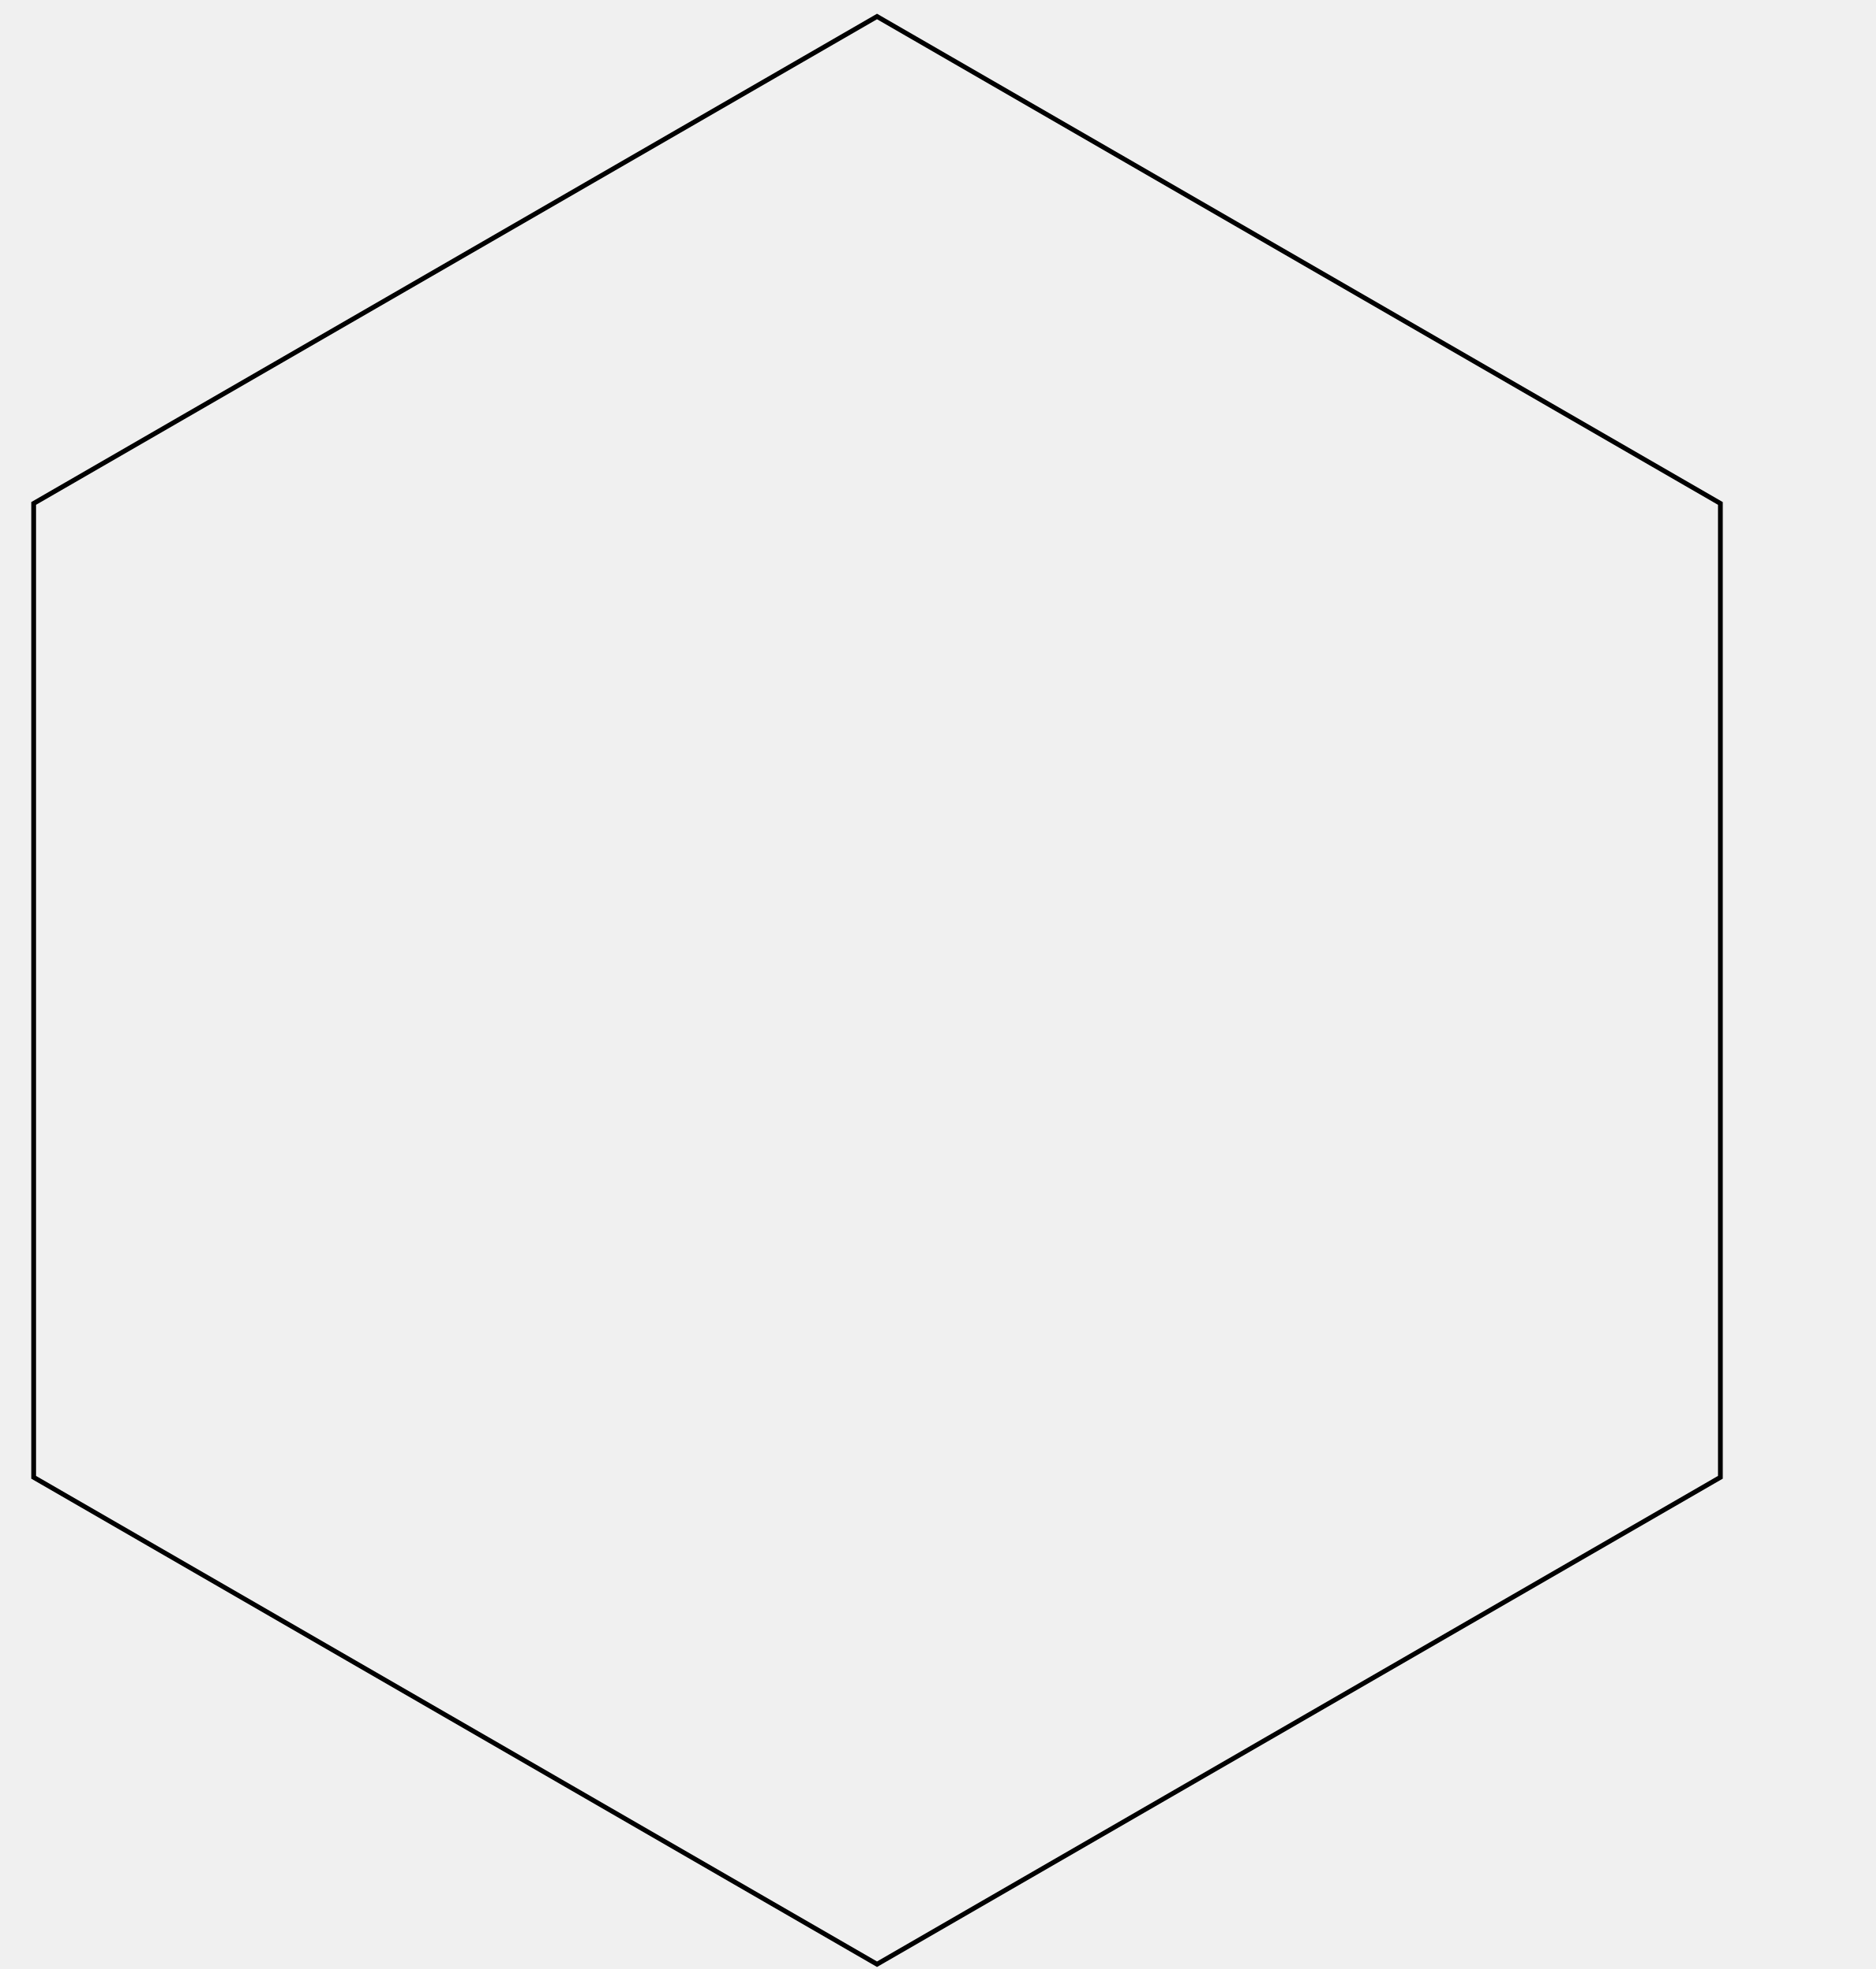
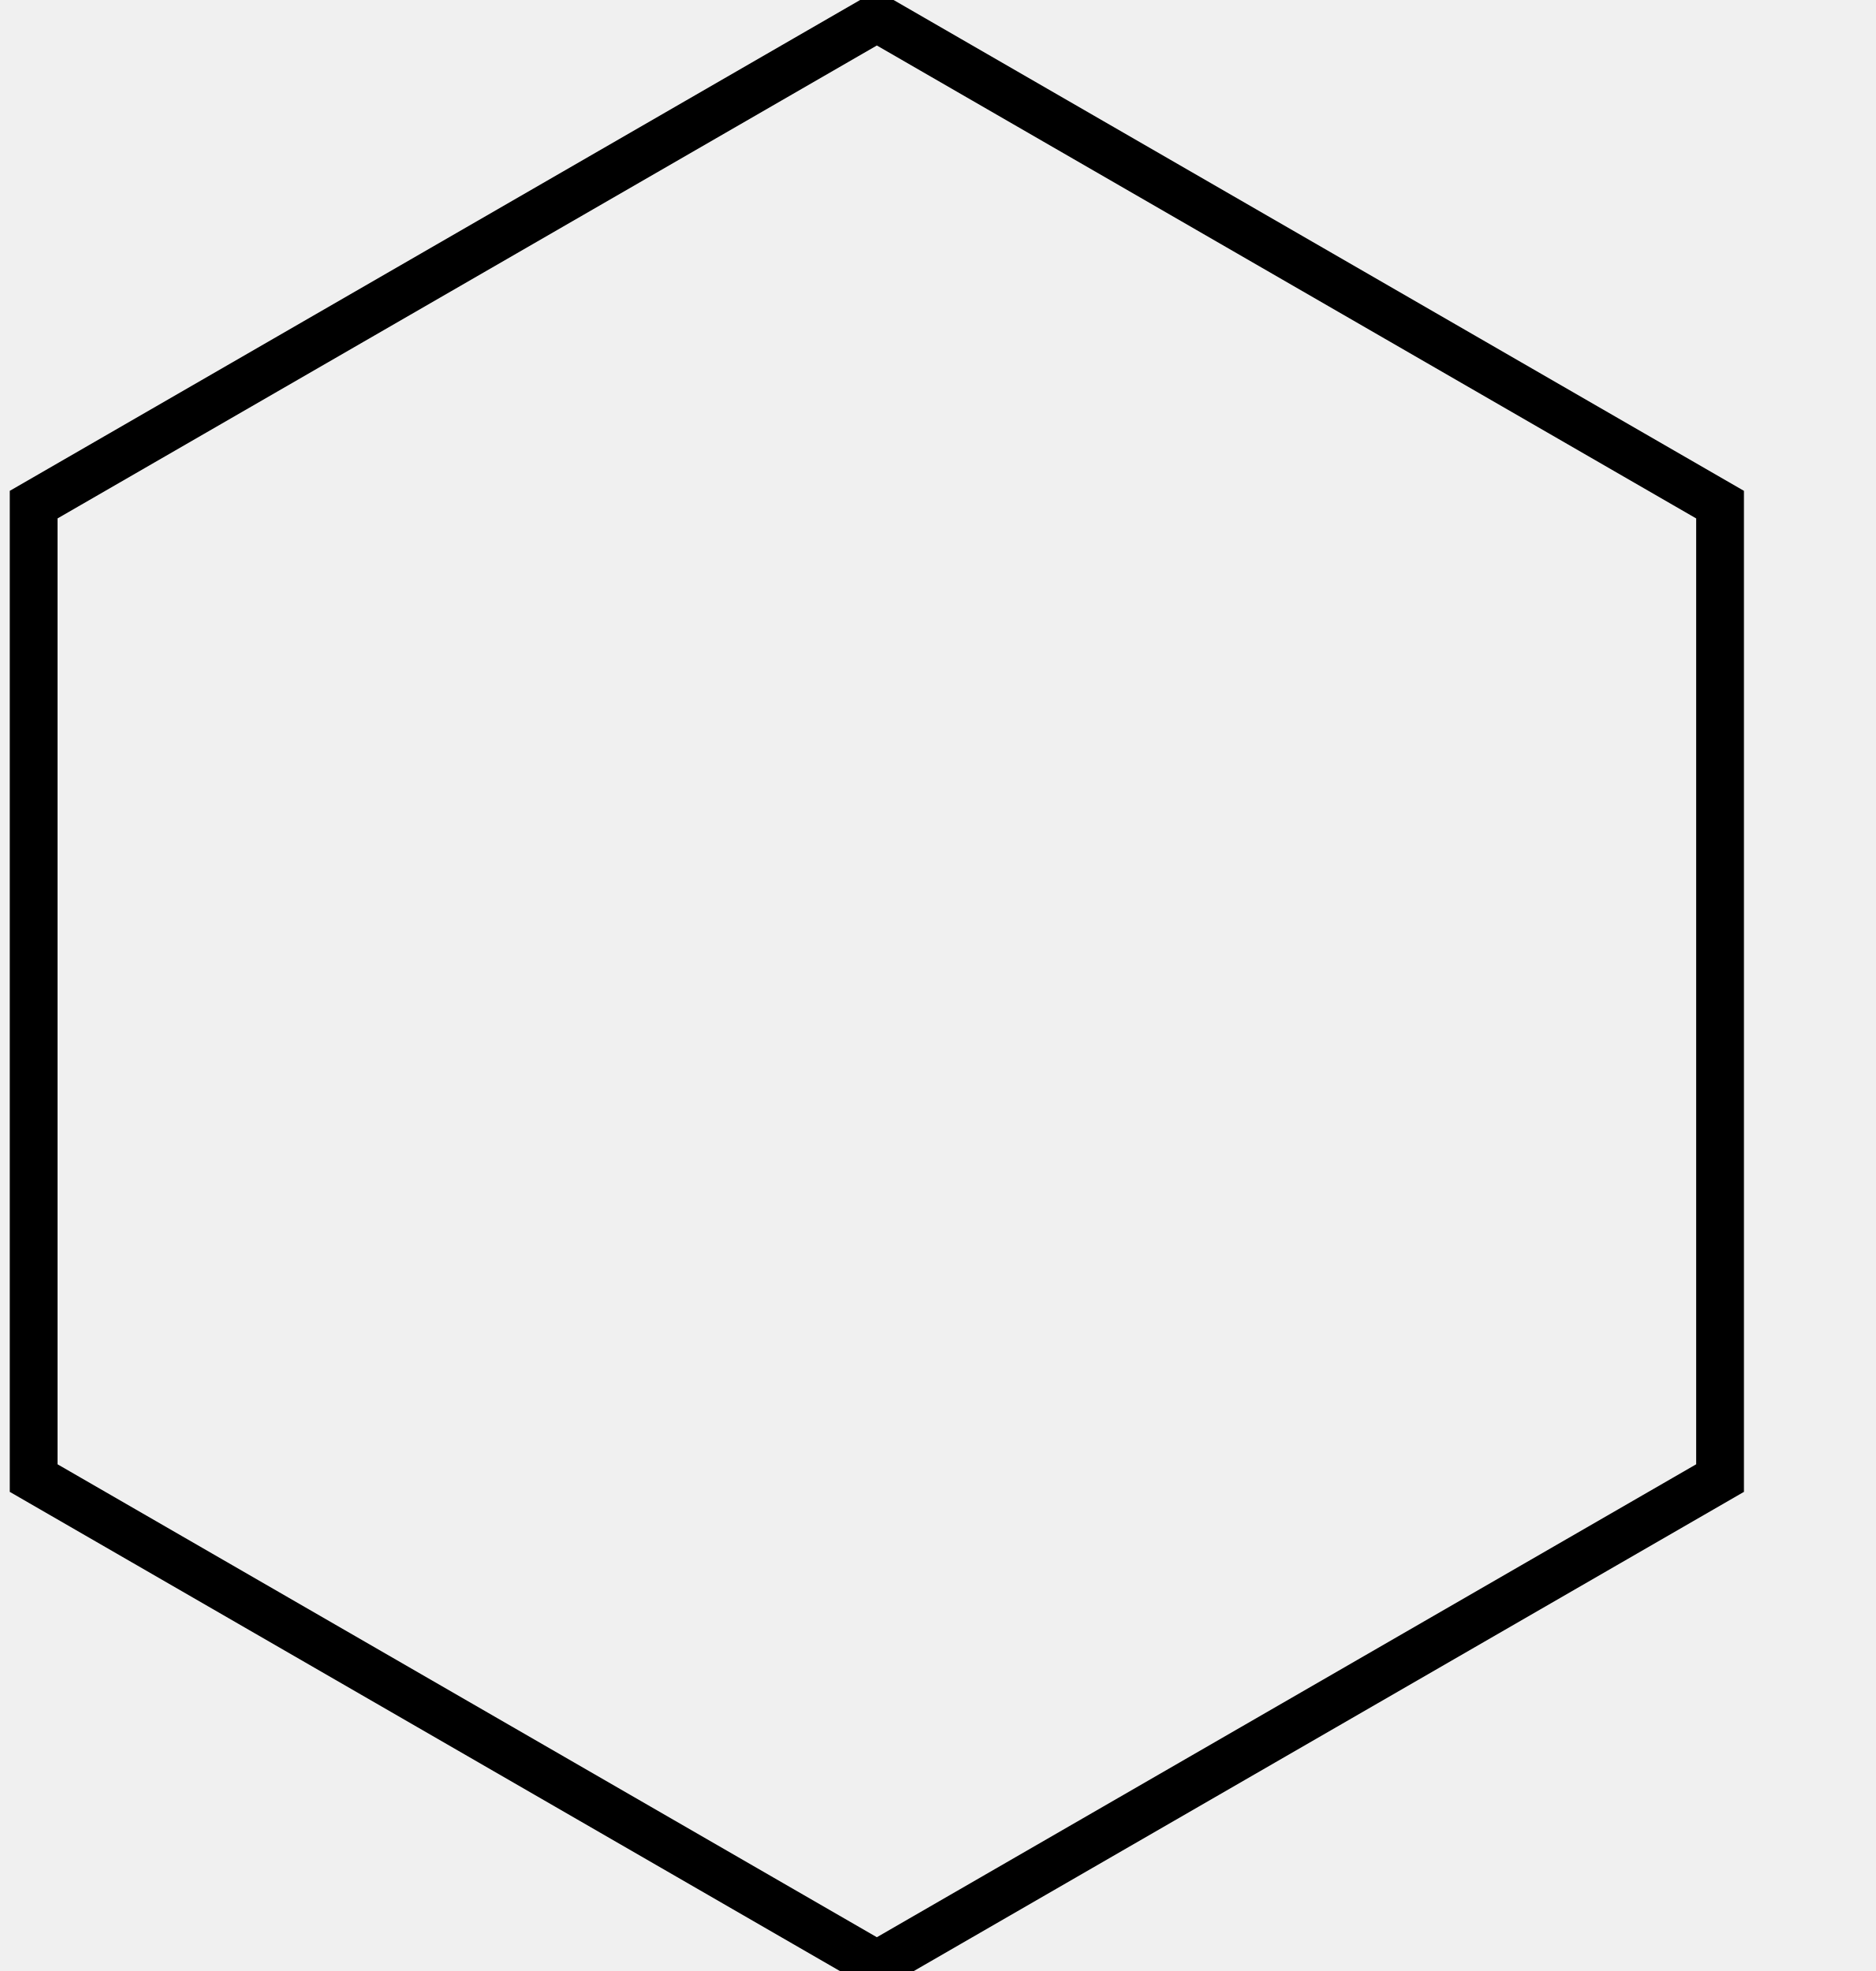
- <svg xmlns="http://www.w3.org/2000/svg" version="1.1" x="0px" y="0px" width="392.576px" height="412.11px" viewBox="0 0 392.576 412.11" enable-background="new 0 0 392.576 412.11" xml:space="preserve">
+ <svg xmlns="http://www.w3.org/2000/svg" version="1.1" x="0px" y="0px" width="39" height="41" viewBox="0 0 392.576 412.11" enable-background="new 0 0 392.576 412.11" xml:space="preserve">
  <g id="Слой_1">
-     <polygon fill="none" stroke="#000000" stroke-miterlimit="10" points="360.087,309.196 183.566,411.11 7.045,309.196    7.045,105.367 183.566,3.452 360.087,105.367  " />
-   </g>
-   <g id="Слой_4" display="none">
-     <path display="inline" fill="#D24A43" d="M392.576,400.11c0,6.627-5.373,12-12,12H12c-6.627,0-12-5.373-12-12V18.452   c0-6.627,5.373-12,12-12h368.576c6.627,0,12,5.373,12,12V400.11z" />
-   </g>
-   <g id="Слой_2" display="none">
-     <circle display="inline" fill="#FFFFFF" cx="196.453" cy="125.924" r="26.525" />
-     <path display="inline" fill="#FFFFFF" d="M262.263,193.916c0-37.551-30.441-67.992-67.992-67.992s-67.992,30.441-67.992,67.992   c0,6.504,0.915,12.793,2.62,18.749h-0.001c0,0,0.001,0.003,0.003,0.008c0.821,2.868,1.829,5.656,3.004,8.355   c1.231,3.951,2.372,8.553,2.372,12.038c0,19.99-26.32,35.209-49.686,41.131c-2.111,0.535-58.899,8.434-58.899,8.434   s96.049,0,118.574,0c37.619,0,71.122-14.009,92.729-35.826C252.406,234.34,262.263,215.28,262.263,193.916z" />
-     <path display="inline" fill="#FFFFFF" stroke="#000000" stroke-miterlimit="10" d="M222.292,131.946   c-2.727,11.748-13.261,20.503-25.839,20.503c-13.166,0-24.092-9.592-26.169-22.17" />
-     <circle display="inline" stroke="#FFFFFF" stroke-miterlimit="10" cx="196.453" cy="125.924" r="15.613" />
-     <polygon display="inline" fill="#FFFFFF" stroke="#000000" stroke-miterlimit="10" points="254.704,190.365 249.809,182.573    245.181,190.293 243.278,193.468 242.768,192.973 237.253,188.396 234.868,192.973 234.813,193.178 234.601,192.973    229.458,188.704 227.233,192.973 227.129,193.356 223.036,189.323 214.584,182.457 213.494,191.46 212.749,194.81 208.295,190.146    202.005,183.559 202.732,191.46 203.459,199.361 209.022,198.047 212.01,198.13 212.01,198.13 220.287,198.361 226.287,199.361    226.147,197.946 232.537,197.782 233.63,197.549 233.63,197.549 240.554,197.549 240.831,197.549 240.554,198.013 249.809,198.013    259.537,197.49  " />
-     <rect x="259.007" y="201.834" display="inline" fill="#FFFFFF" width="9.332" height="4.015" />
-     <path display="inline" fill="#FFFFFF" d="M286.012,247.203l27.723-14.396c0.006-0.336-0.001-0.673-0.027-1.011   c-0.051-0.662-0.166-1.309-0.338-1.94l-31.304-7.057l-15.15,4.159c-1.588,1.767-2.714,3.701-3.27,5.722   c-6.856,0.521-14.872,1.137-23.687,1.827c-4.57,1.726-11.135,3.14-18.494,3.806c-8.06,0.729-15.322,0.402-20.134-0.699   c-46.594,3.853-99.775,8.667-126.442,12.537c-1.191,0.368-3.064,1.715-2.253,4.261c0.812,2.546,2.111,2.656,2.833,3.232   c2.916,0.03,6.718-0.067,11.23-0.269c0.084-2.056,3.075-3.949,6.894-4.294c3.976-0.36,7.335,1.094,7.502,3.246   c0.006,0.074-0.002,0.147-0.003,0.221c37.552-2.515,99.794-8.808,142.235-13.291c1.549-1.047,3.529-1.772,5.73-1.971   c2.054-0.186,3.99,0.113,5.612,0.767c3.585-0.383,6.955-0.745,10.086-1.082c1.228,2.106,3.156,3.948,5.61,5.425L286.012,247.203z" />
-     <path display="inline" d="M268.771,247.3l16.653,1.019l29.359-15.412c0.004-0.365-0.007-0.732-0.038-1.1   c-0.061-0.721-0.189-1.426-0.377-2.113l-33.365-7.959l-16.079,4.388c-2.668,3.042-4.084,6.559-3.779,10.194   C261.517,240.74,264.369,244.567,268.771,247.3z" />
-     <path display="inline" fill="none" stroke="#000000" stroke-miterlimit="10" d="M249.351,233.777" />
-     <path display="inline" fill="none" stroke="#000000" stroke-miterlimit="10" d="M264.755,240.971   c1.228,2.106,3.156,3.948,5.61,5.425l15.648,0.807l27.723-14.396c0.006-0.336-0.001-0.673-0.027-1.011   c-0.051-0.662-0.166-1.309-0.338-1.94l-31.304-7.057l-15.15,4.159c-1.588,1.767-2.714,3.701-3.27,5.722" />
-     <path display="inline" fill="none" stroke="#000000" stroke-miterlimit="10" d="M122.497,254.873   c44.907-3.824,118.254-11.344,118.254-11.344" />
-     <path display="inline" fill="none" stroke="#000000" stroke-miterlimit="10" d="M131.695,243.775   c-22.883,2.203-43.263,4.412-56.805,6.377c-1.191,0.368-3.064,1.715-2.253,4.261c0.812,2.546,2.111,2.656,2.833,3.232   c2.916,0.03,6.718-0.067,11.23-0.269c0.084-2.056,3.075-3.949,6.894-4.294c3.976-0.36,7.335,1.094,7.502,3.246   c0.006,0.074-0.002,0.147-0.003,0.221c5.723-0.383,13.075-0.965,21.405-1.675" />
-     <path display="inline" fill="none" stroke="#000000" stroke-miterlimit="10" d="M249.351,233.777   c-3.01,0.233-6.146,0.477-9.391,0.731c-4.57,1.726-11.135,3.14-18.494,3.806c-8.06,0.729-15.322,0.402-20.134-0.699   c-22.932,1.896-47.459,4.025-69.636,6.16" />
-     <path display="inline" fill="#FFFFFF" d="M191.811,240.103c0.465,4.949-3.17,9.337-8.119,9.802l-8.961,0.841   c-4.949,0.465-9.337-3.17-9.802-8.119l0,0c-0.465-4.949,3.17-9.337,8.119-9.802l8.961-0.841   C186.958,231.519,191.347,235.154,191.811,240.103L191.811,240.103z" />
-     <path display="inline" fill="none" stroke="#000000" stroke-miterlimit="10" d="M191.319,237.89c0.251,0.698,0.42,1.44,0.492,2.213   l0,0c0.465,4.949-3.17,9.337-8.119,9.802l-8.961,0.841c-4.949,0.465-9.337-3.17-9.802-8.119l0,0   c-0.111-1.184,0.094-1.916,0.094-1.916" />
-     <rect x="203.487" y="196.953" display="inline" width="65.804" height="12.929" />
-     <g display="inline">
-       <polygon fill="#FFFFFF" points="269.315,198.361 200.939,198.361 200.939,205.867 200.121,205.867 200.121,211.615     249.262,212.615 248.572,208.032 269.315,208.146   " />
-     </g>
-     <line display="inline" fill="#FFFFFF" stroke="#000000" stroke-miterlimit="10" x1="252.702" y1="228.208" x2="252.464" y2="227.255" />
-     <rect x="243.243" y="225.496" transform="matrix(0.8419 -0.5397 0.5397 0.8419 -84.7043 168.4724)" display="inline" fill="#FFFFFF" width="3.75" height="6.548" />
-     <line display="inline" fill="#FFFFFF" stroke="#000000" stroke-miterlimit="10" x1="252.702" y1="228.208" x2="252.464" y2="227.255" />
-     <rect x="243.243" y="225.496" transform="matrix(0.8419 -0.5397 0.5397 0.8419 -84.7043 168.4724)" display="inline" fill="#FFFFFF" width="3.75" height="6.548" />
-   </g>
-   <g id="Слой_3" display="none">
-     <polyline display="inline" fill="#FFFFFF" stroke="#000000" stroke-miterlimit="10" points="262.464,191.255 260.541,183.53    258.379,191.462 254.902,183.682 253.651,189.539  " />
-     <line display="inline" fill="#FFFFFF" stroke="#000000" stroke-miterlimit="10" x1="262.702" y1="192.208" x2="262.464" y2="191.255" />
-     <polyline display="inline" fill="#FFFFFF" stroke="#000000" stroke-miterlimit="10" points="253.722,197.49 257.984,197.24    263.964,197.115 267.911,196.953 267.991,196.365  " />
-     <polyline display="inline" fill="#FFFFFF" points="254.12,196.953 258.382,196.703 264.362,196.578 268.309,196.416    270.406,181.051 263.099,191.671  " />
-     <rect x="253.243" y="189.496" transform="matrix(0.8419 -0.5397 0.5397 0.8419 -63.6933 168.1761)" display="inline" fill="#FFFFFF" width="3.75" height="6.548" />
-   </g>
-   <g id="Слой_5" display="none">
-     <g display="inline">
-       <path fill="#FFFFFF" d="M49.2,309.365h1.169c-0.392,0-0.779-0.025-1.169-0.035V309.365z" />
-       <path fill="#FFFFFF" d="M308.274,309.365h1.169v-0.035C309.053,309.34,308.666,309.365,308.274,309.365z" />
-       <path fill="#FFFFFF" d="M253.728,244.289c0-4.835,0.468-10.674,1.3-14.071c3.213-13.112,11.956-33.509,11.956-52.749    c0-57.762-39.248-104.587-87.662-104.587s-87.662,46.825-87.662,104.587c0,19.239,8.743,39.636,11.956,52.749    c0.832,3.397,1.3,9.237,1.3,14.071c0,35.941-24.421,65.077-54.546,65.077h257.905C278.149,309.365,253.728,280.23,253.728,244.289    z" />
-     </g>
-     <circle display="inline" fill="#FFFFFF" cx="131.051" cy="90.327" r="24.15" />
-     <path display="inline" stroke="#FFFFFF" stroke-miterlimit="10" d="M141.099,80.273c-2.572,2.571-6.124,4.16-10.048,4.16   c-3.924,0-7.476-1.59-10.048-4.16c-2.574,2.573-4.167,6.128-4.167,10.054c0,4.134,1.775,7.844,4.592,10.441   c2.533-2.336,5.906-3.774,9.623-3.774c3.717,0,7.09,1.438,9.623,3.774c2.817-2.597,4.592-6.307,4.592-10.441   C145.266,86.4,143.673,82.846,141.099,80.273z" />
-     <polygon display="inline" fill="#FFFFFF" stroke="#000000" stroke-miterlimit="10" points="106.148,189.308 109.993,185.047    113.535,187.262 116.836,189.308 119.954,187.262 123.716,183.277 127.257,187.262 129.193,185.786 130.799,187.262    134.685,184.713 137.621,187.262 138.954,189.308 145.195,181.524 156.679,173.934 158.161,183.886 159.173,187.589    165.226,182.434 173.772,175.153 172.784,183.886 171.795,192.62 164.237,191.167 160.177,191.259 160.177,191.259 148.93,191.514    140.777,192.62 140.967,191.056 132.285,190.875 130.8,190.618 130.8,190.618 121.392,190.618 121.014,190.618 121.392,191.13    108.816,191.13 95.597,190.552  " />
-     <rect x="83.638" y="195.354" display="inline" fill="#FFFFFF" width="12.68" height="4.438" />
-     <rect x="83.343" y="189.959" display="inline" width="89.415" height="11.907" />
-     <line display="inline" fill="#FFFFFF" stroke="#000000" stroke-miterlimit="10" x1="91.297" y1="184.713" x2="91.62" y2="183.659" />
-     <polyline display="inline" fill="#FFFFFF" stroke="#000000" stroke-miterlimit="10" points="103.498,190.552 97.707,190.276    89.582,190.138 84.219,189.959 84.11,189.308  " />
-     <polyline display="inline" fill="#FFFFFF" points="102.958,189.959 97.167,189.682 89.042,189.544 83.679,189.365 80.829,172.38    90.757,184.12  " />
-     <polyline display="inline" fill="#FFFFFF" stroke="#000000" stroke-miterlimit="10" points="91.297,184.713 93.804,172.38    103.498,190.552  " />
-     <g display="inline">
-       <ellipse stroke="#000000" stroke-miterlimit="10" cx="109.993" cy="151.597" rx="3.542" ry="5.291" />
-       <ellipse stroke="#000000" stroke-miterlimit="10" cx="127.257" cy="151.811" rx="3.542" ry="5.291" />
-     </g>
-     <path display="inline" fill="#FFFFFF" d="M221.528,207.467c3.063-7.759,17.149-24.19,17.149-24.19l37.626-70.701l-7.484-3.755   l-71.661,133.803c0,0,9.69,5.479,11.589,4.599c2.207-3.511,4.057-13.442,4.057-13.442S218.84,214.278,221.528,207.467z" />
-     <polygon display="inline" points="287.5,123.859 249.719,102.13 234.917,105.493 230.578,113.038 233.448,133.329 245.292,142.856    266.908,155.289 291.089,149.794 294.023,144.692  " />
-     <rect x="95.498" y="200.531" display="inline" width="18" height="3.5" />
-     <g display="inline">
-       <polygon fill="#FFFFFF" points="83.311,191.514 176.221,191.514 176.221,199.812 177.332,199.812 177.332,206.166     110.559,207.271 111.496,202.205 83.311,202.331   " />
-     </g>
-     <path display="inline" fill="none" stroke="#000000" stroke-miterlimit="10" d="M221.061,208.397   c2.971-7.577,16.827-23.548,16.827-23.548l36.745-68.946l-7.484-3.755l-69.992,130.478c0,0,9.696,5.467,11.577,4.623   c2.162-3.421,3.905-13.139,3.905-13.139S218.453,215.049,221.061,208.397z" />
-     <g display="inline">
-       <path fill="#FFFFFF" d="M215.74,219.664c-5.862-2.782-8.887-8.677-6.756-13.168l3.858-8.131c2.131-4.491,8.611-5.876,14.473-3.094    l0,0c5.862,2.782,8.887,8.677,6.756,13.168l-3.858,8.131C228.082,221.06,221.602,222.445,215.74,219.664L215.74,219.664z" />
-       <path fill="none" stroke="#000000" stroke-miterlimit="10" d="M218.514,220.666c-0.927-0.235-1.858-0.568-2.774-1.003l0,0    c-5.862-2.782-8.887-8.677-6.756-13.168l3.858-8.131c2.131-4.491,8.611-5.876,14.473-3.094l0,0    c1.403,0.666,2.123,1.309,2.123,1.309" />
-     </g>
-     <path display="inline" fill="none" stroke="#000000" stroke-miterlimit="10" d="M151.931,78.184   c2.079,3.567,3.27,7.716,3.27,12.143c0,13.338-10.812,24.15-24.15,24.15c-6.46,0-12.328-2.537-16.662-6.669" />
+     <polygon fill="none" stroke="#000000" stroke-miterlimit="10" points="360.087,309.196 183.566,411.11 7.045,309.196 7.045,105.367 183.566,3.452 360.087,105.367" style="stroke-width:10" />
  </g>
</svg>
